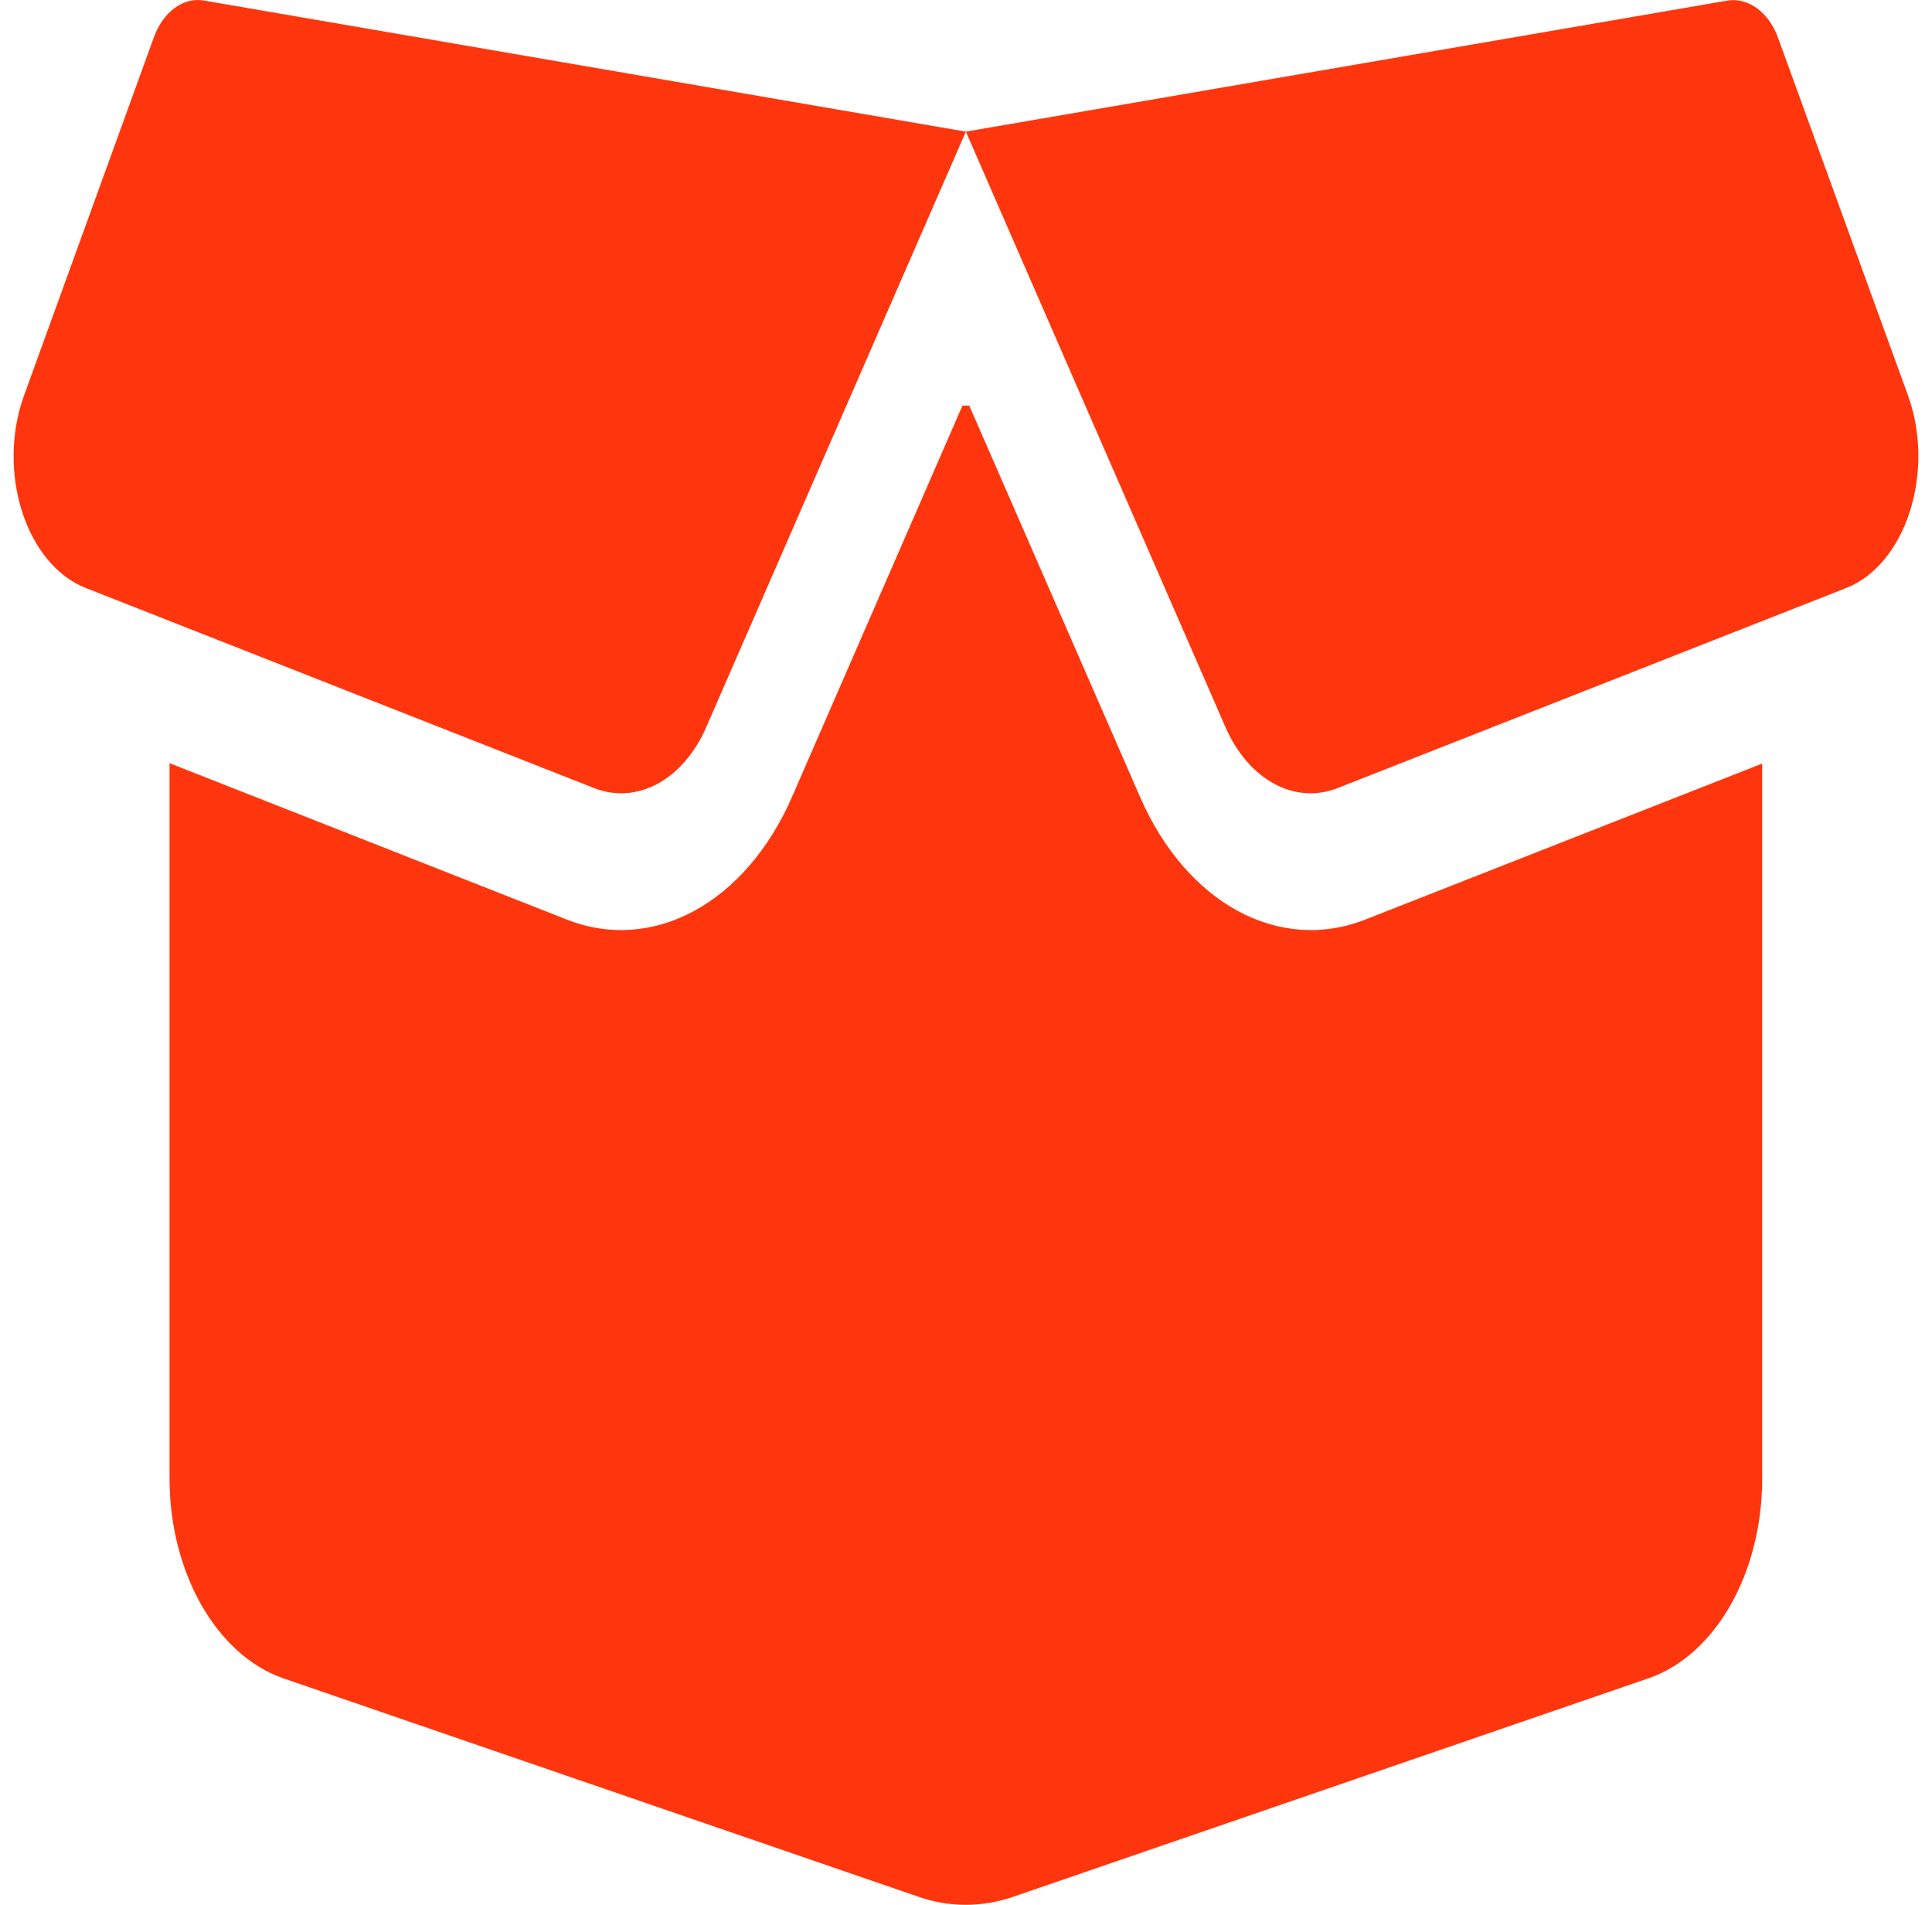
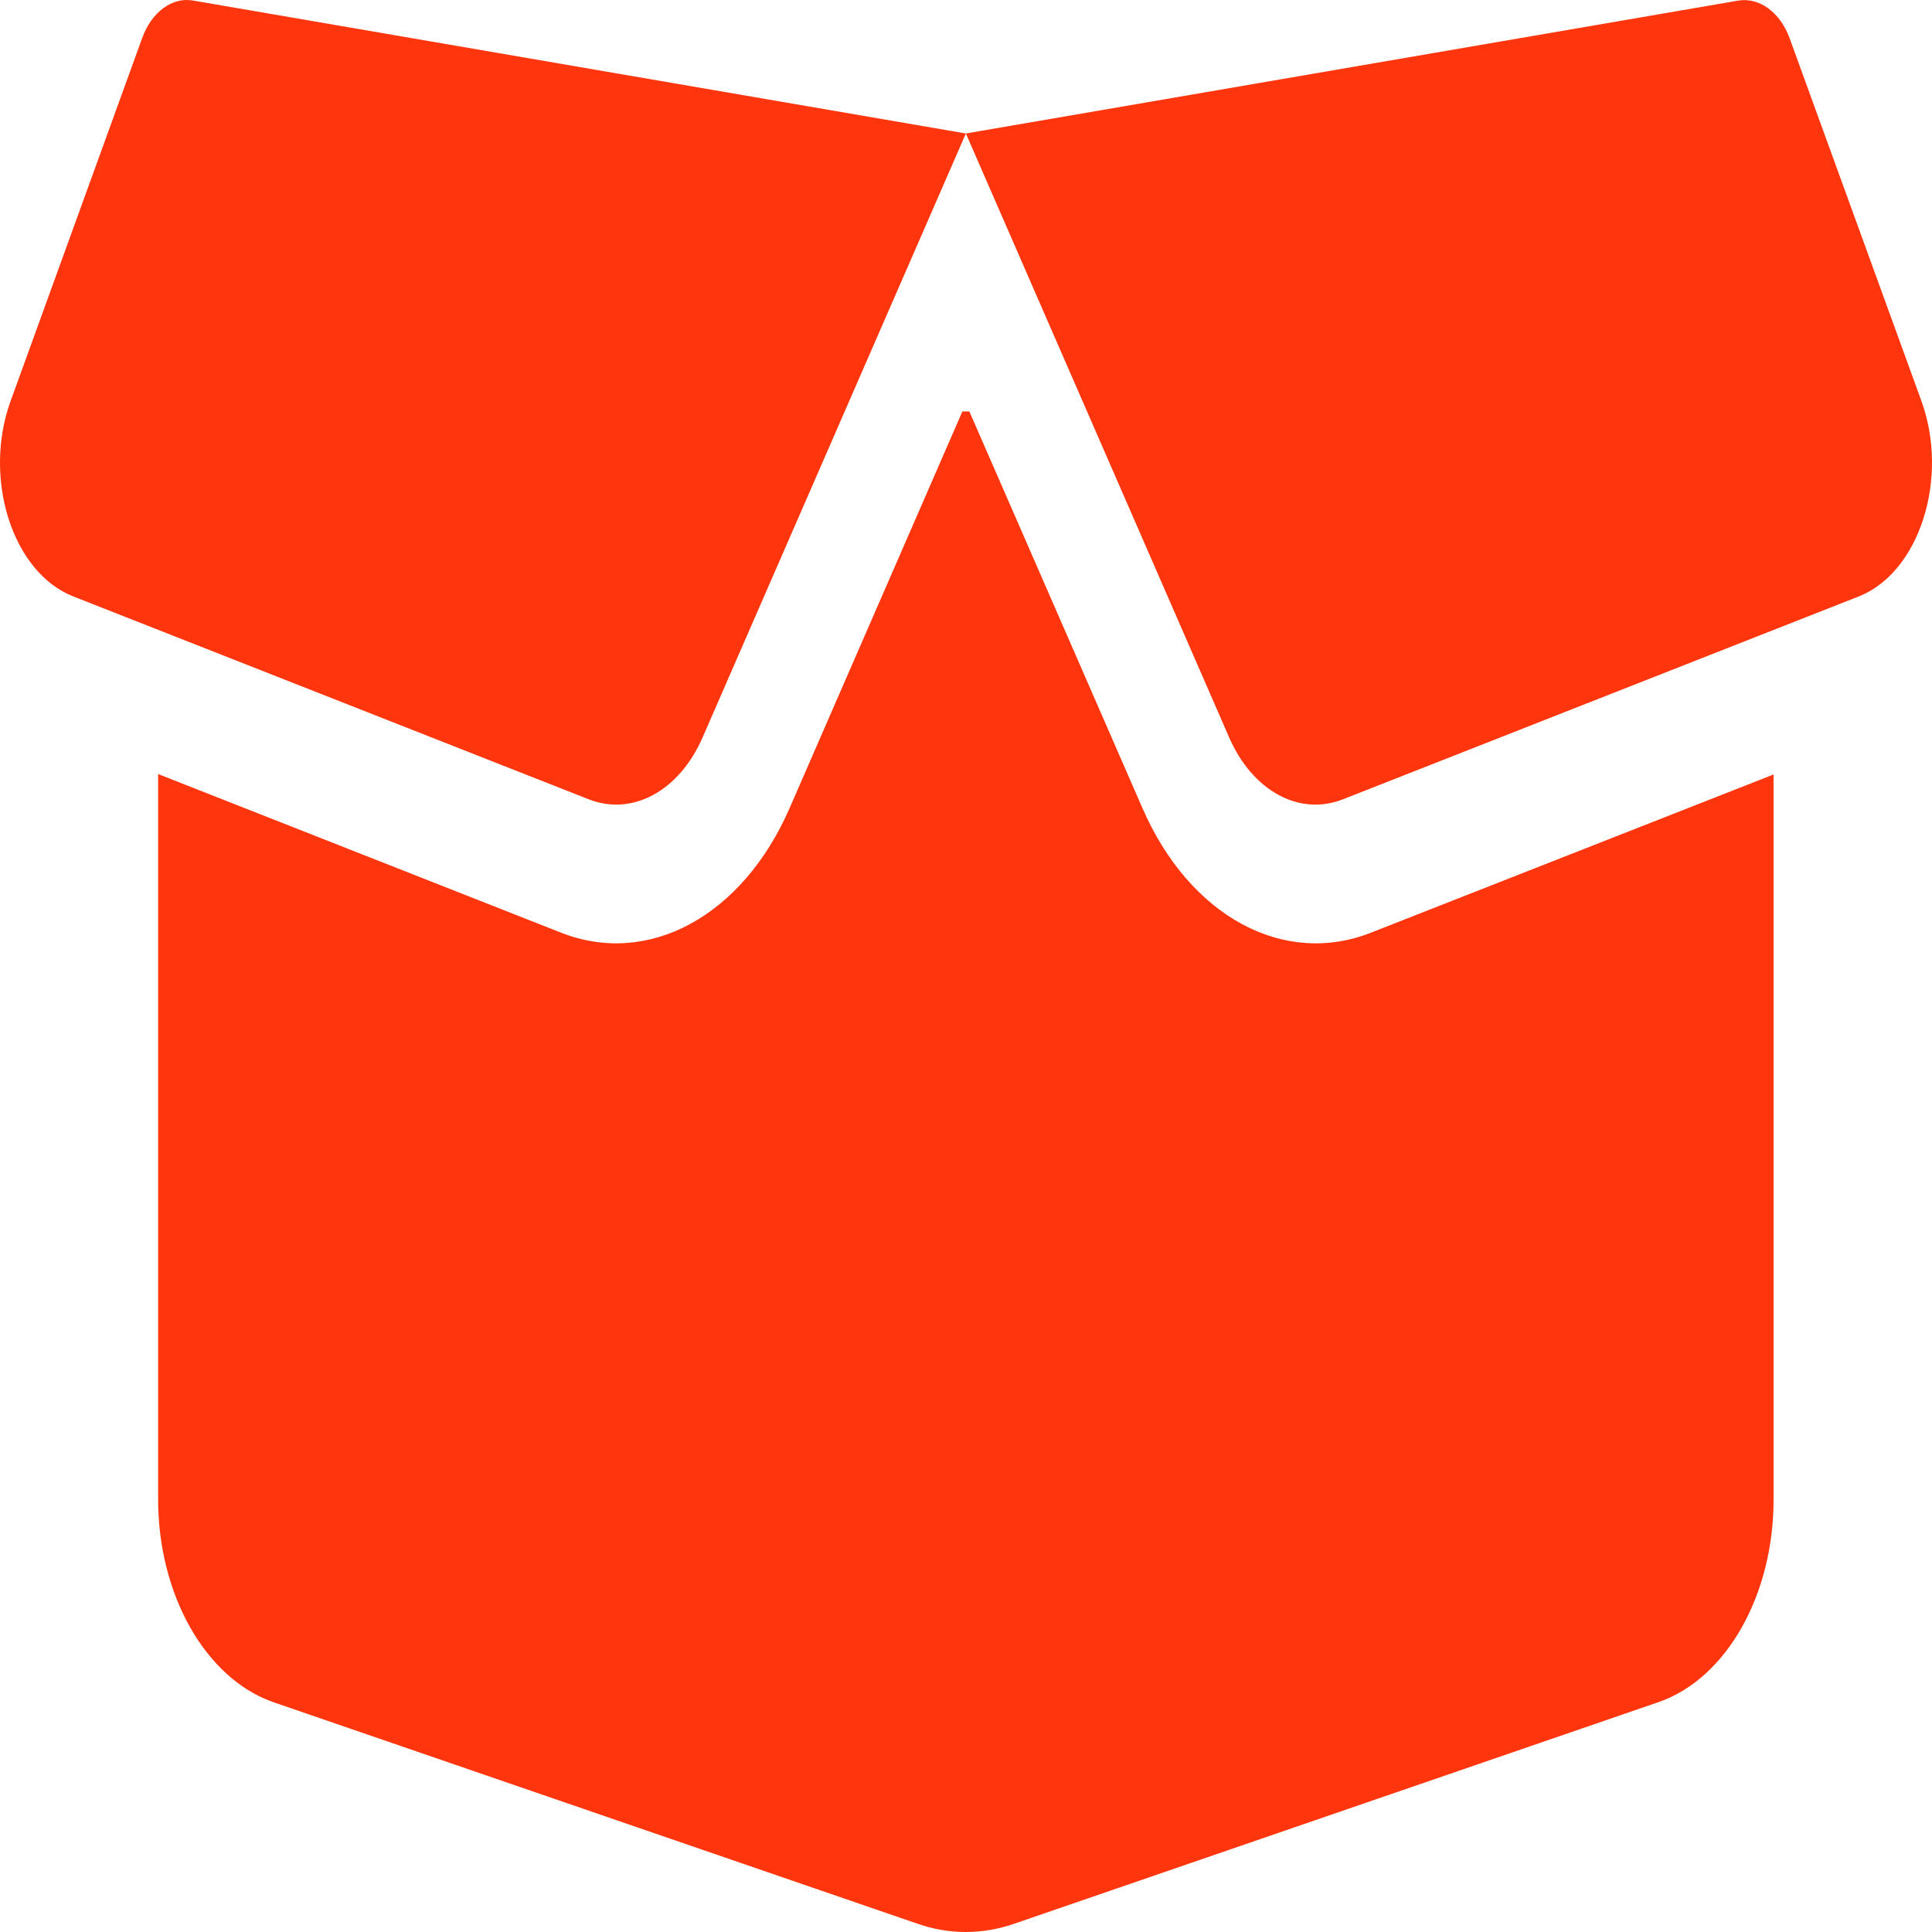
- <svg xmlns="http://www.w3.org/2000/svg" width="71" height="70" viewBox="0 0 71 70" fill="none">
-   <path d="M5.647 1.391C5.99 0.431 6.744 -0.12 7.51 0.022L35.495 4.837L63.48 0.022C64.246 -0.104 65.001 0.447 65.344 1.391L70.111 14.513C71.139 17.33 70.042 20.744 67.847 21.609L49.168 28.957C47.578 29.587 45.875 28.658 45.029 26.707L35.495 4.837L25.961 26.707C25.115 28.658 23.412 29.587 21.823 28.957L3.155 21.609C0.948 20.744 -0.138 17.33 0.891 14.513L5.647 1.391ZM35.621 14.907L41.897 29.288C43.6 33.19 46.995 35.046 50.185 33.788L64.76 28.06V54.337C64.76 57.798 63.046 60.819 60.599 61.669L37.267 69.693C36.101 70.102 34.878 70.102 33.723 69.693L10.391 61.669C7.945 60.803 6.23 57.782 6.23 54.321V28.045L20.817 33.788C23.995 35.046 27.401 33.19 29.105 29.288L35.369 14.907H35.621Z" fill="#FF360D" />
+ <svg xmlns="http://www.w3.org/2000/svg" width="45" height="45" viewBox="0 0 45 45" fill="none">
+   <path d="M3.309 0.894C3.529 0.277 4.014 -0.077 4.506 0.014L22.497 3.109L40.487 0.014C40.98 -0.067 41.465 0.287 41.685 0.894L44.75 9.33C45.411 11.14 44.706 13.335 43.295 13.892L31.286 18.615C30.265 19.02 29.17 18.423 28.626 17.169L22.497 3.109L16.368 17.169C15.824 18.423 14.729 19.02 13.707 18.615L1.707 13.892C0.288 13.335 -0.41 11.14 0.251 9.33L3.309 0.894ZM22.578 9.583L26.612 18.828C27.707 21.336 29.89 22.53 31.94 21.721L41.31 18.039V34.931C41.31 37.156 40.208 39.098 38.635 39.644L23.636 44.803C22.886 45.066 22.1 45.066 21.358 44.803L6.358 39.644C4.786 39.088 3.683 37.146 3.683 34.92V18.029L13.061 21.721C15.104 22.53 17.294 21.336 18.389 18.828L22.416 9.583H22.578Z" fill="#FF360D" />
</svg>
